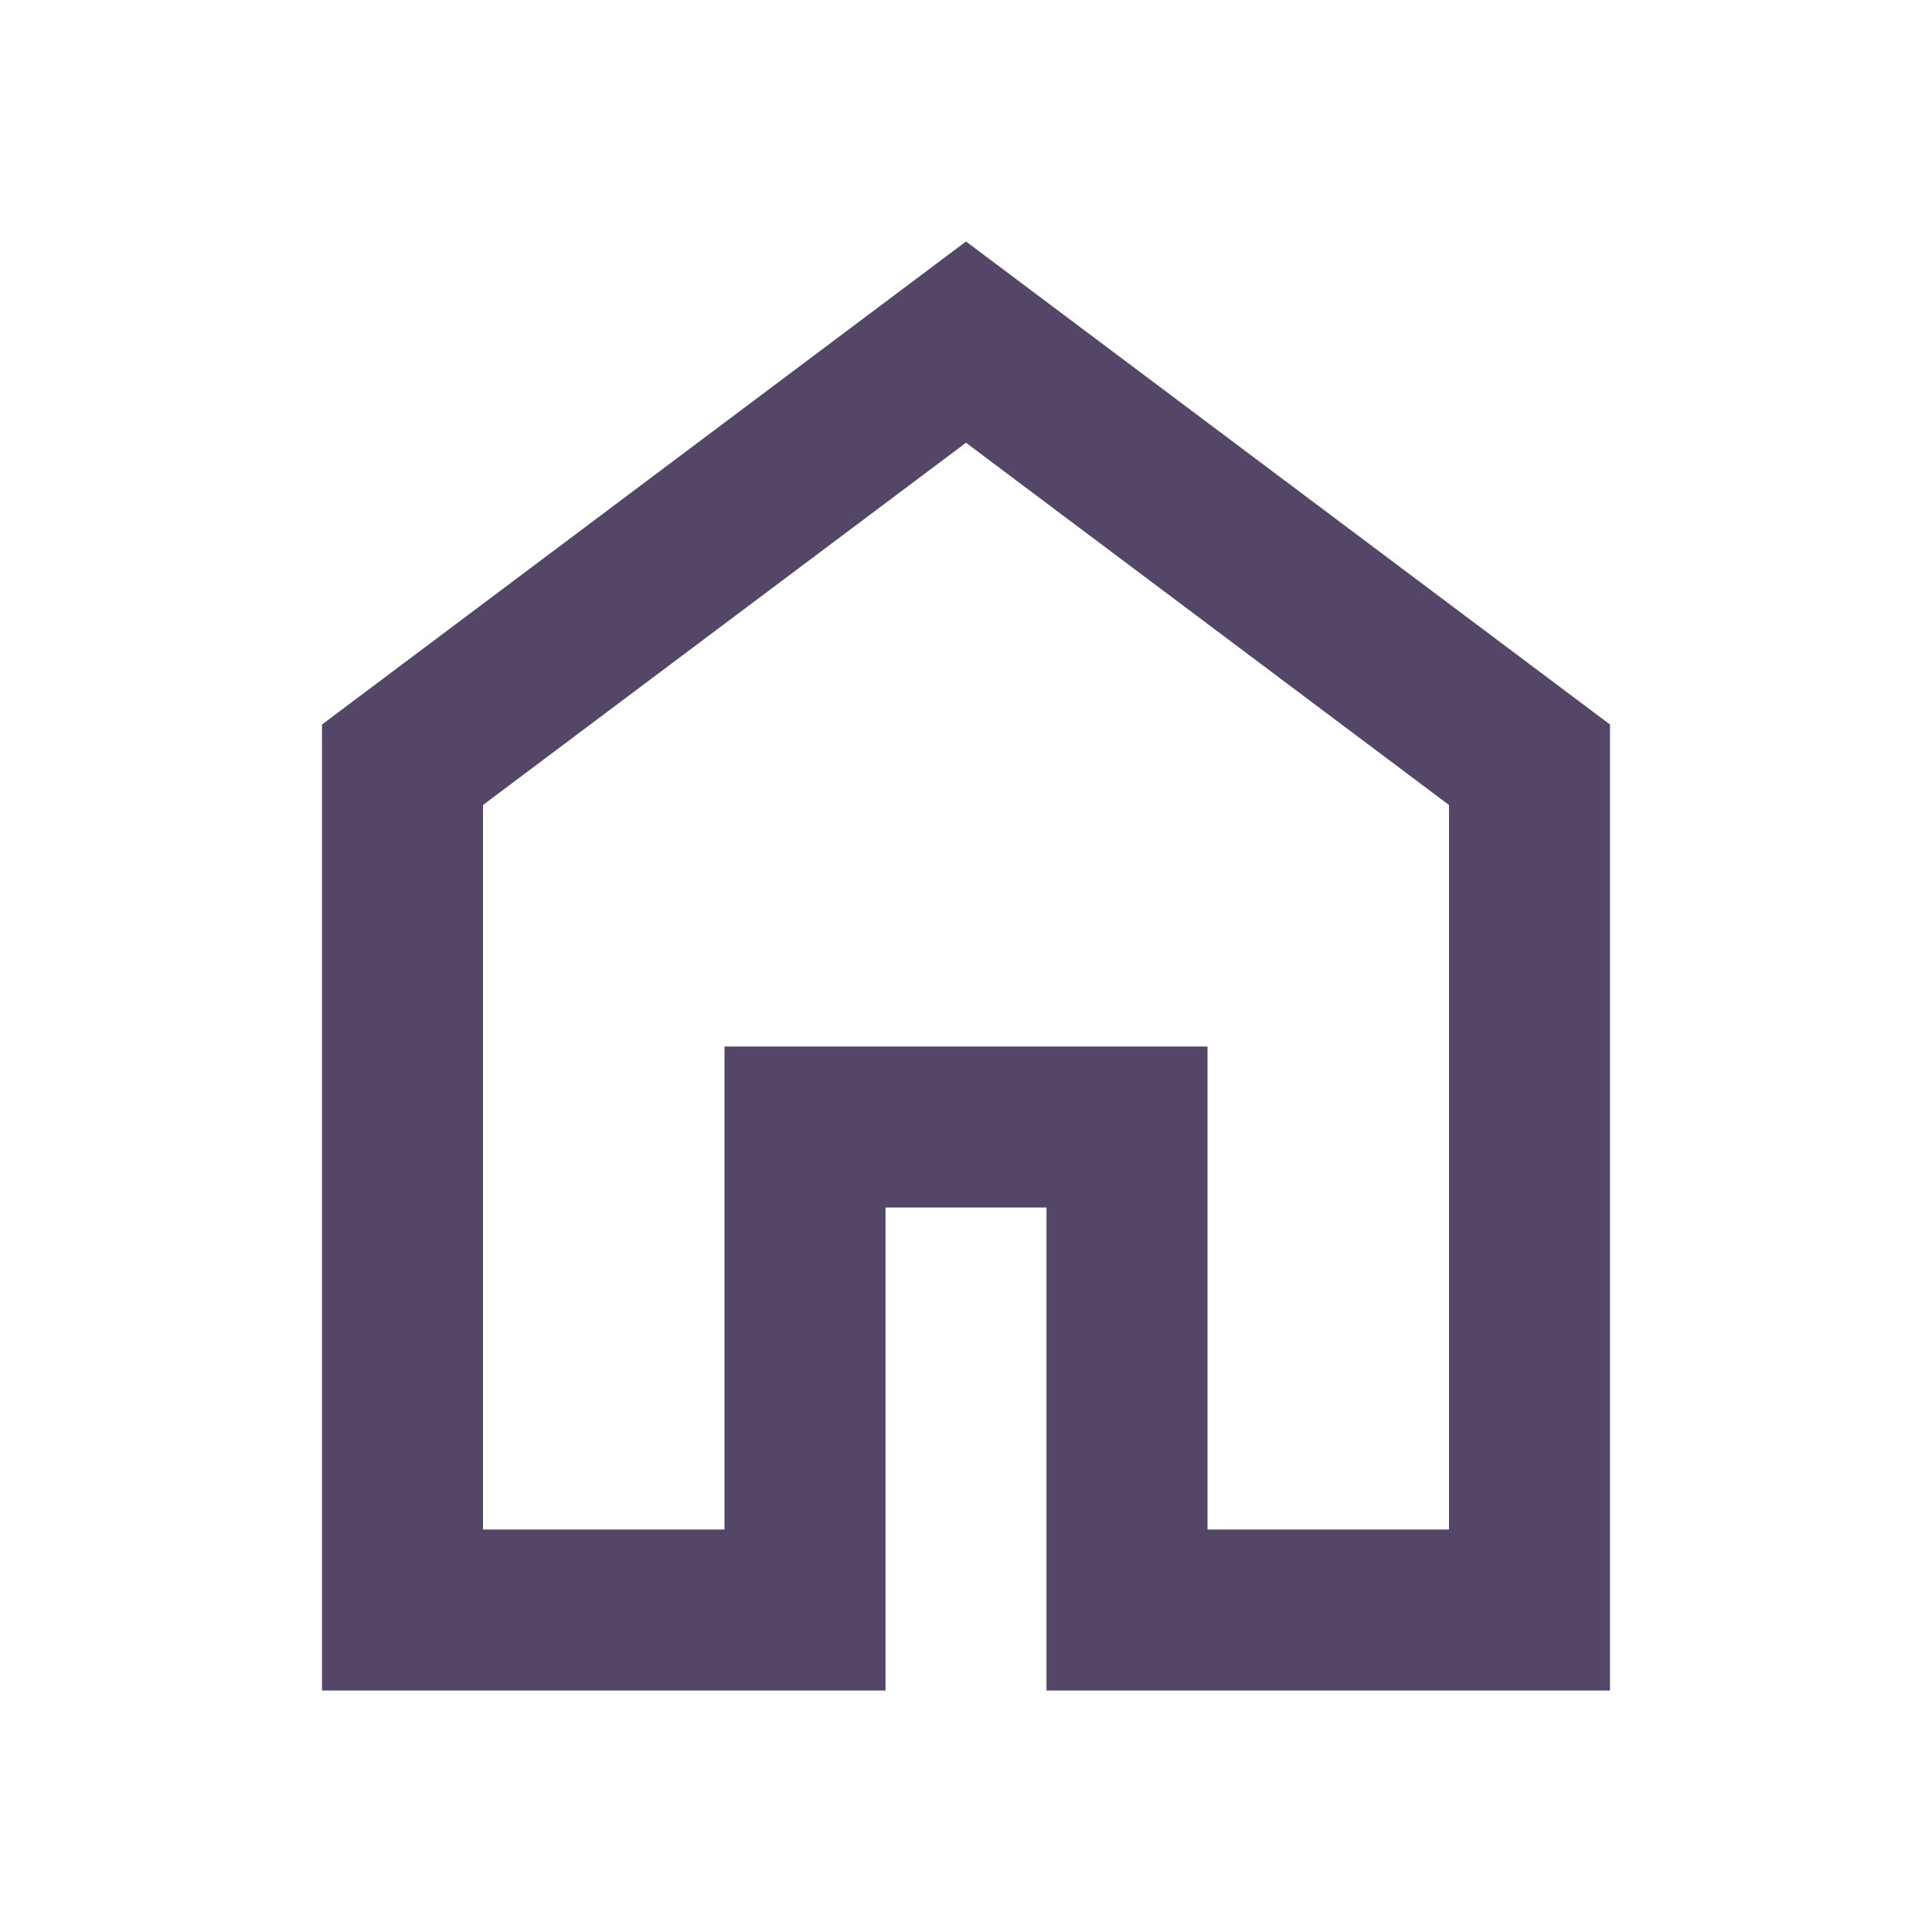
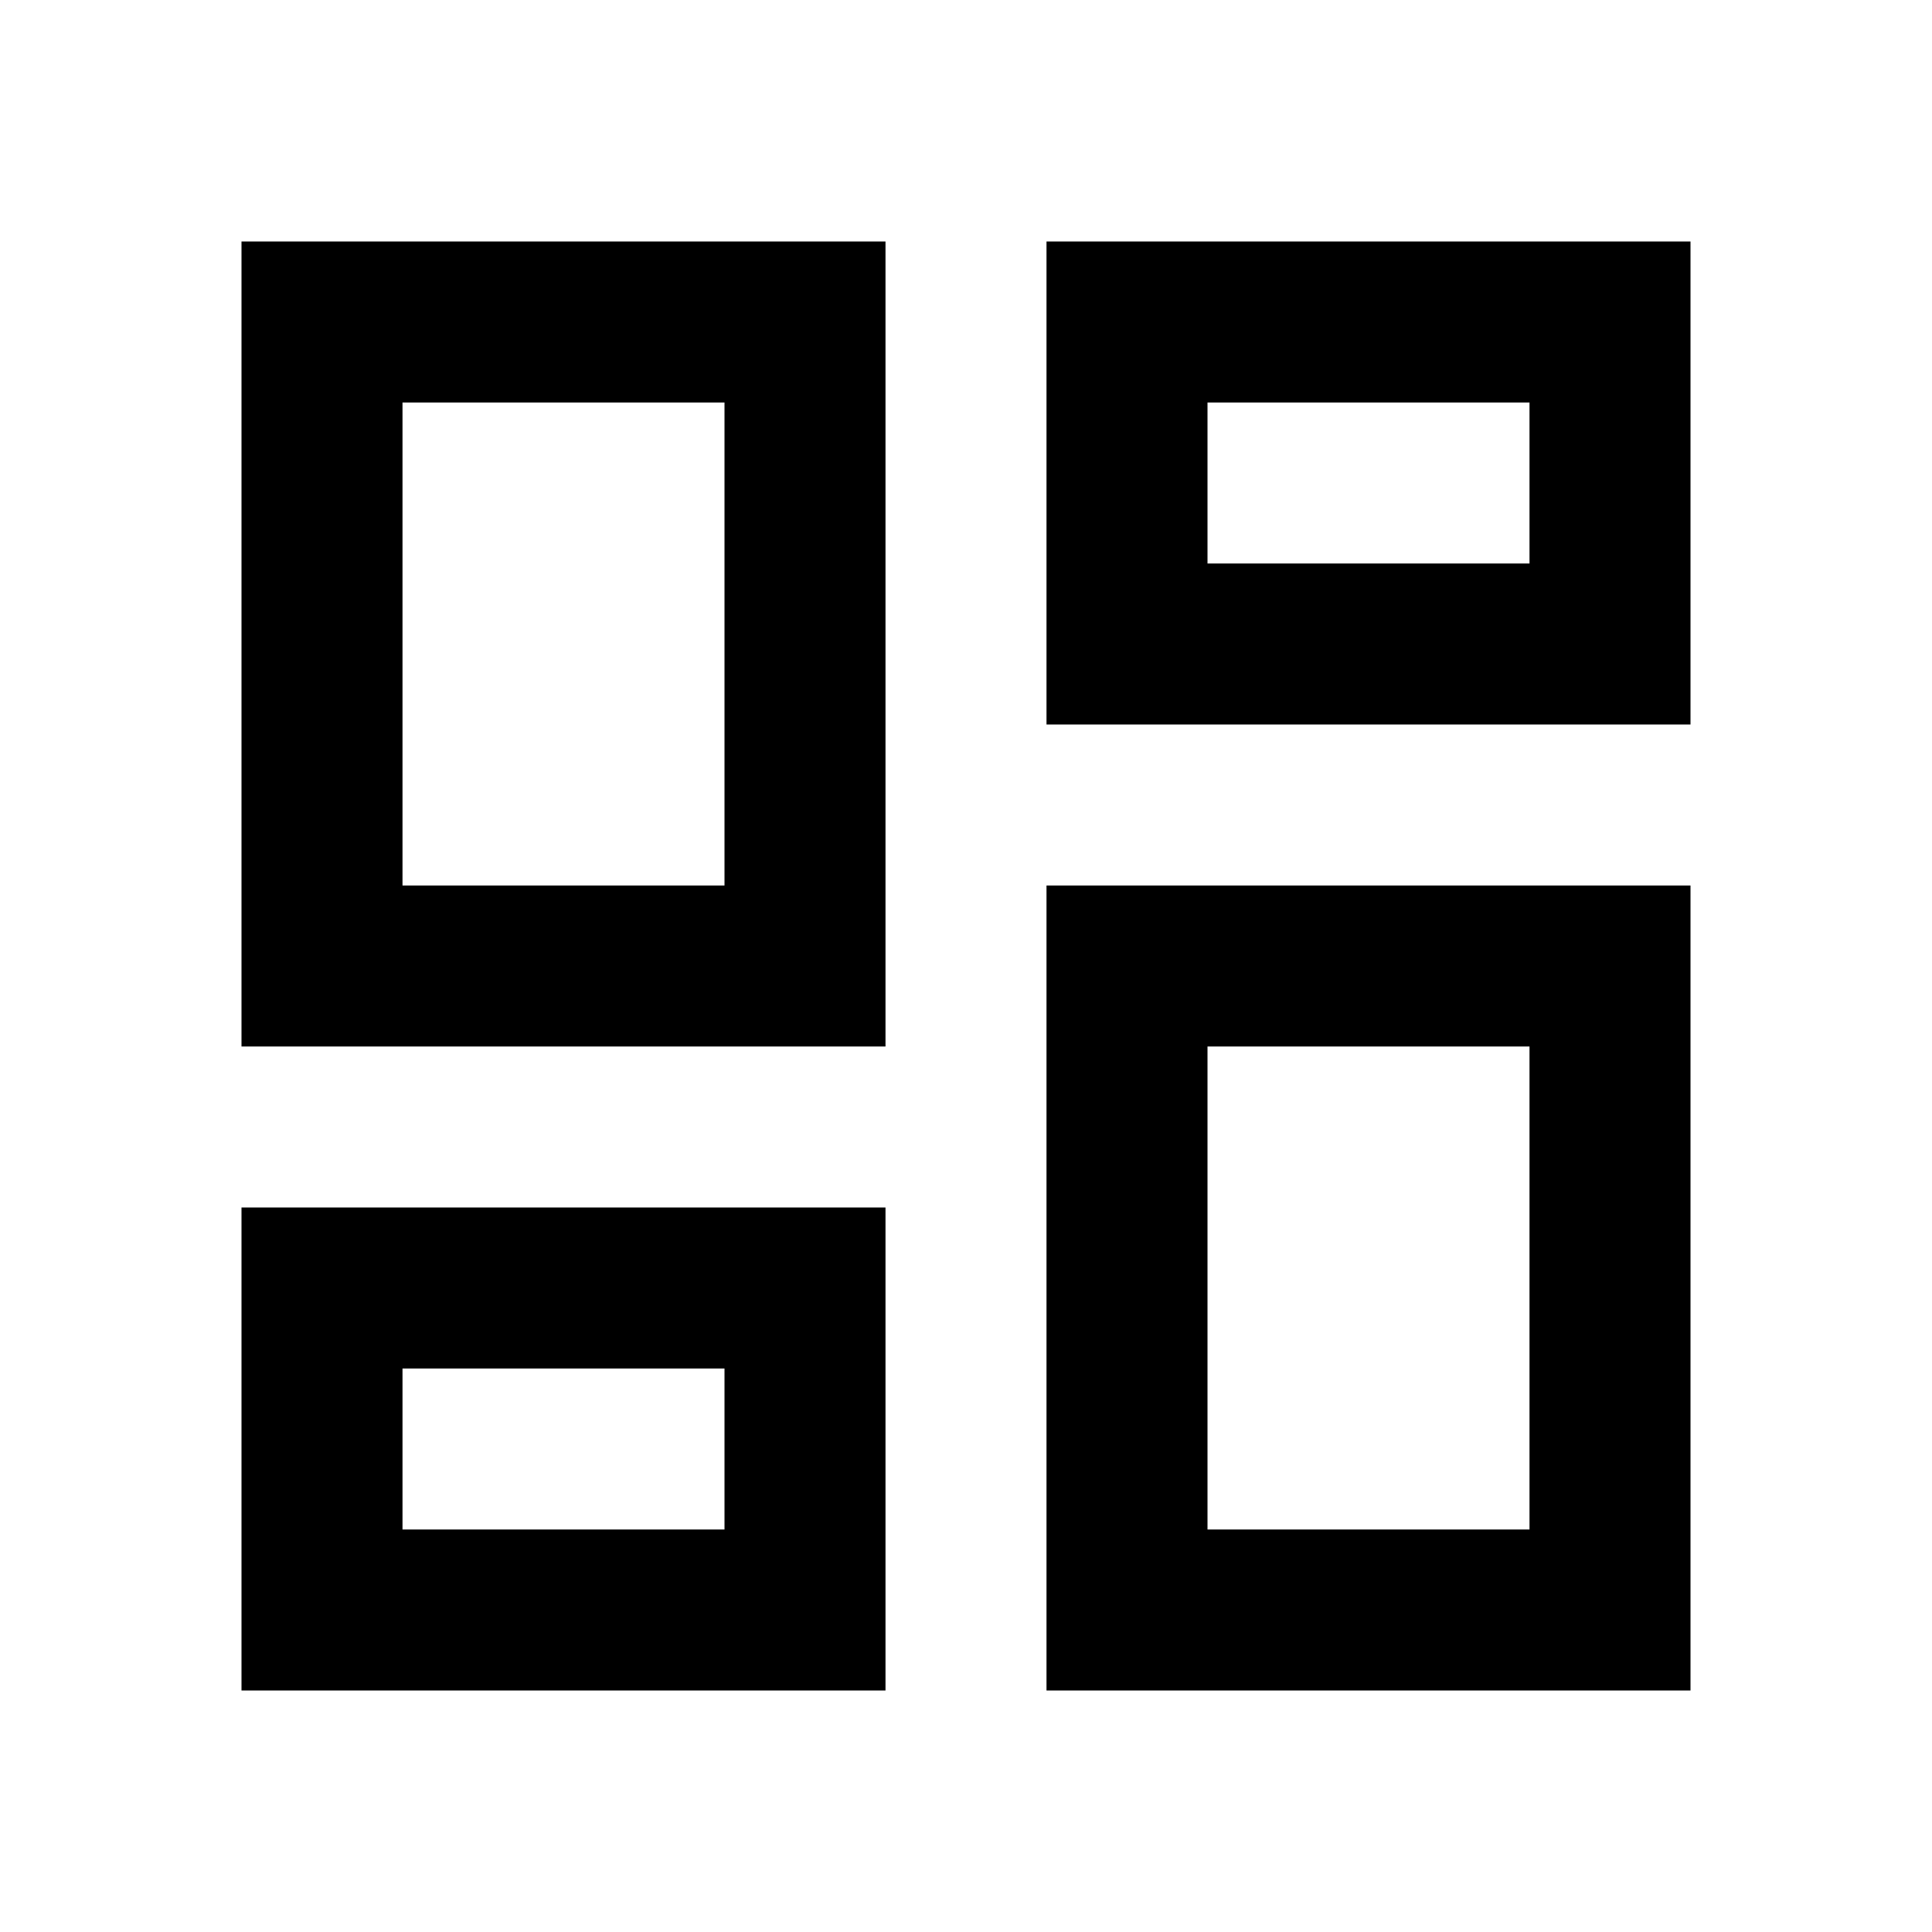
- <svg xmlns="http://www.w3.org/2000/svg" height="24px" viewBox="0 -960 960 960" width="24px" fill="#534667">
-   <path d="M240-200h120v-240h240v240h120v-360L480-740 240-560v360Zm-80 80v-480l320-240 320 240v480H520v-240h-80v240H160Zm320-350Z" />
+ <svg xmlns="http://www.w3.org/2000/svg" height="24px" viewBox="0 -960 960 960" width="24px" fill="currentColor">
+   <path d="M520-600v-240h320v240H520ZM120-440v-400h320v400H120Zm400 320v-400h320v400H520Zm-400 0v-240h320v240H120Zm80-400h160v-240H200v240Zm400 320h160v-240H600v240Zm0-480h160v-80H600v80ZM200-200h160v-80H200v80Zm160-320Zm240-160Zm0 240ZM360-280Z" />
</svg>
